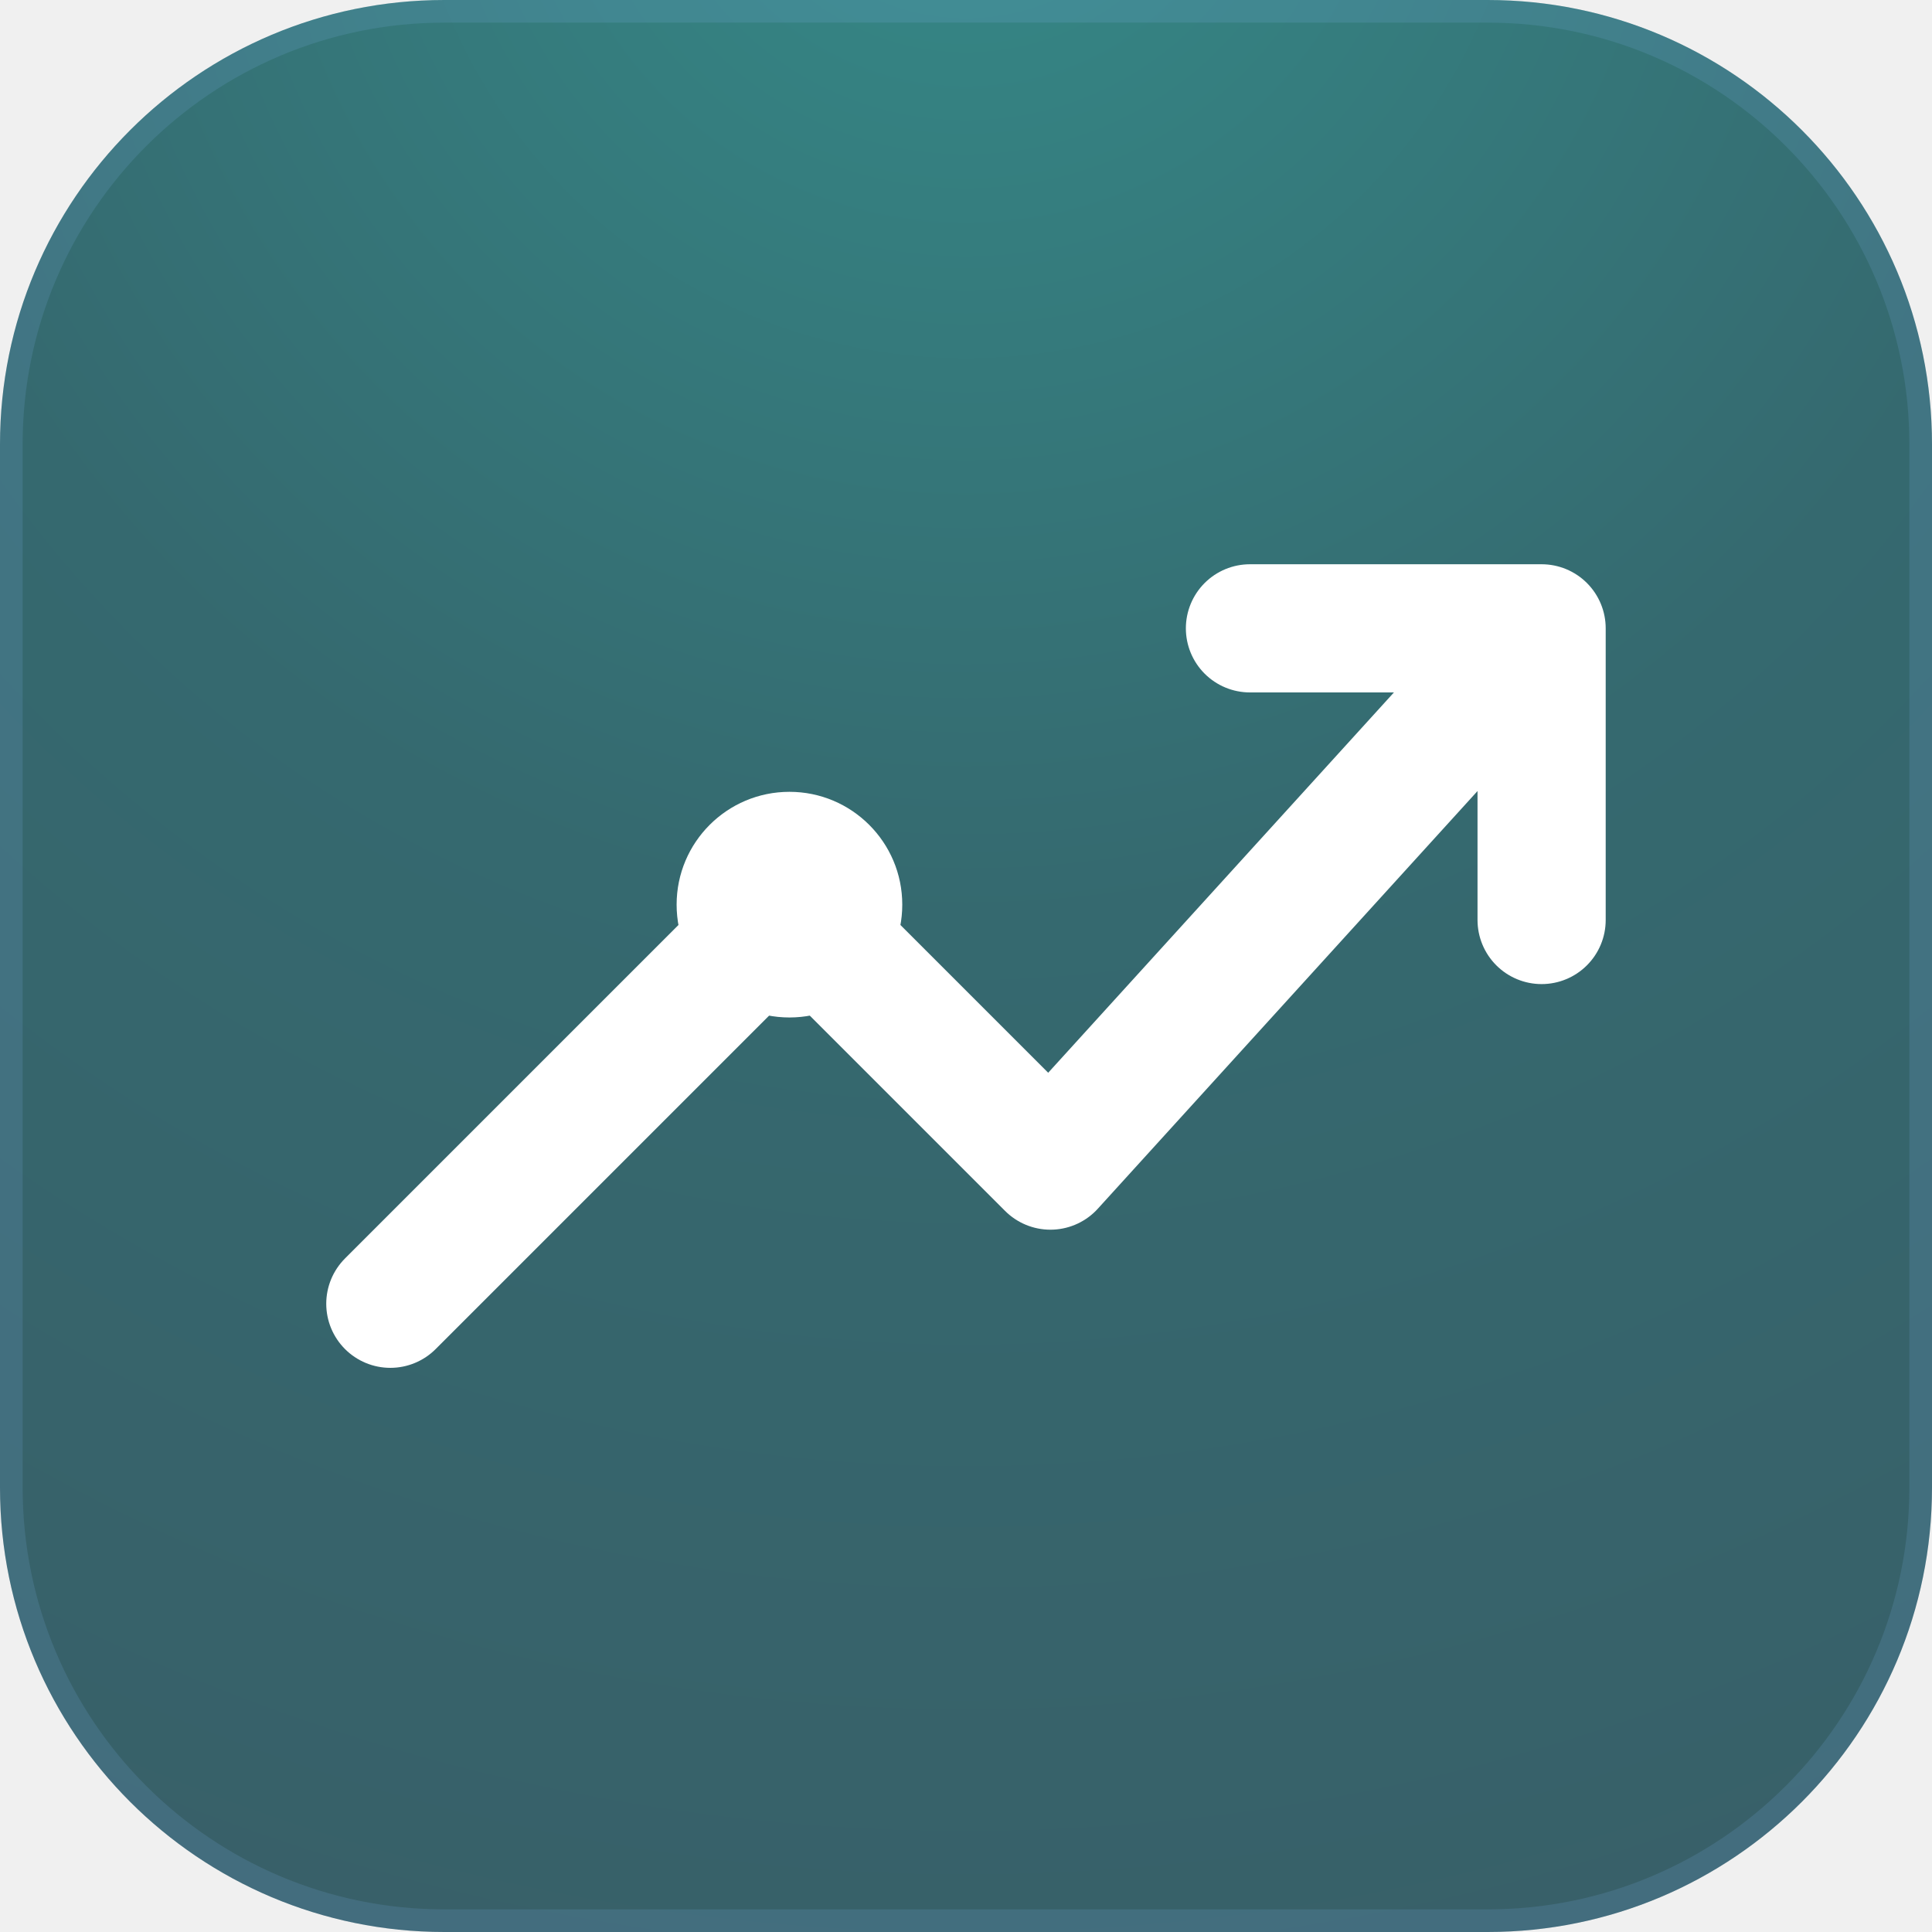
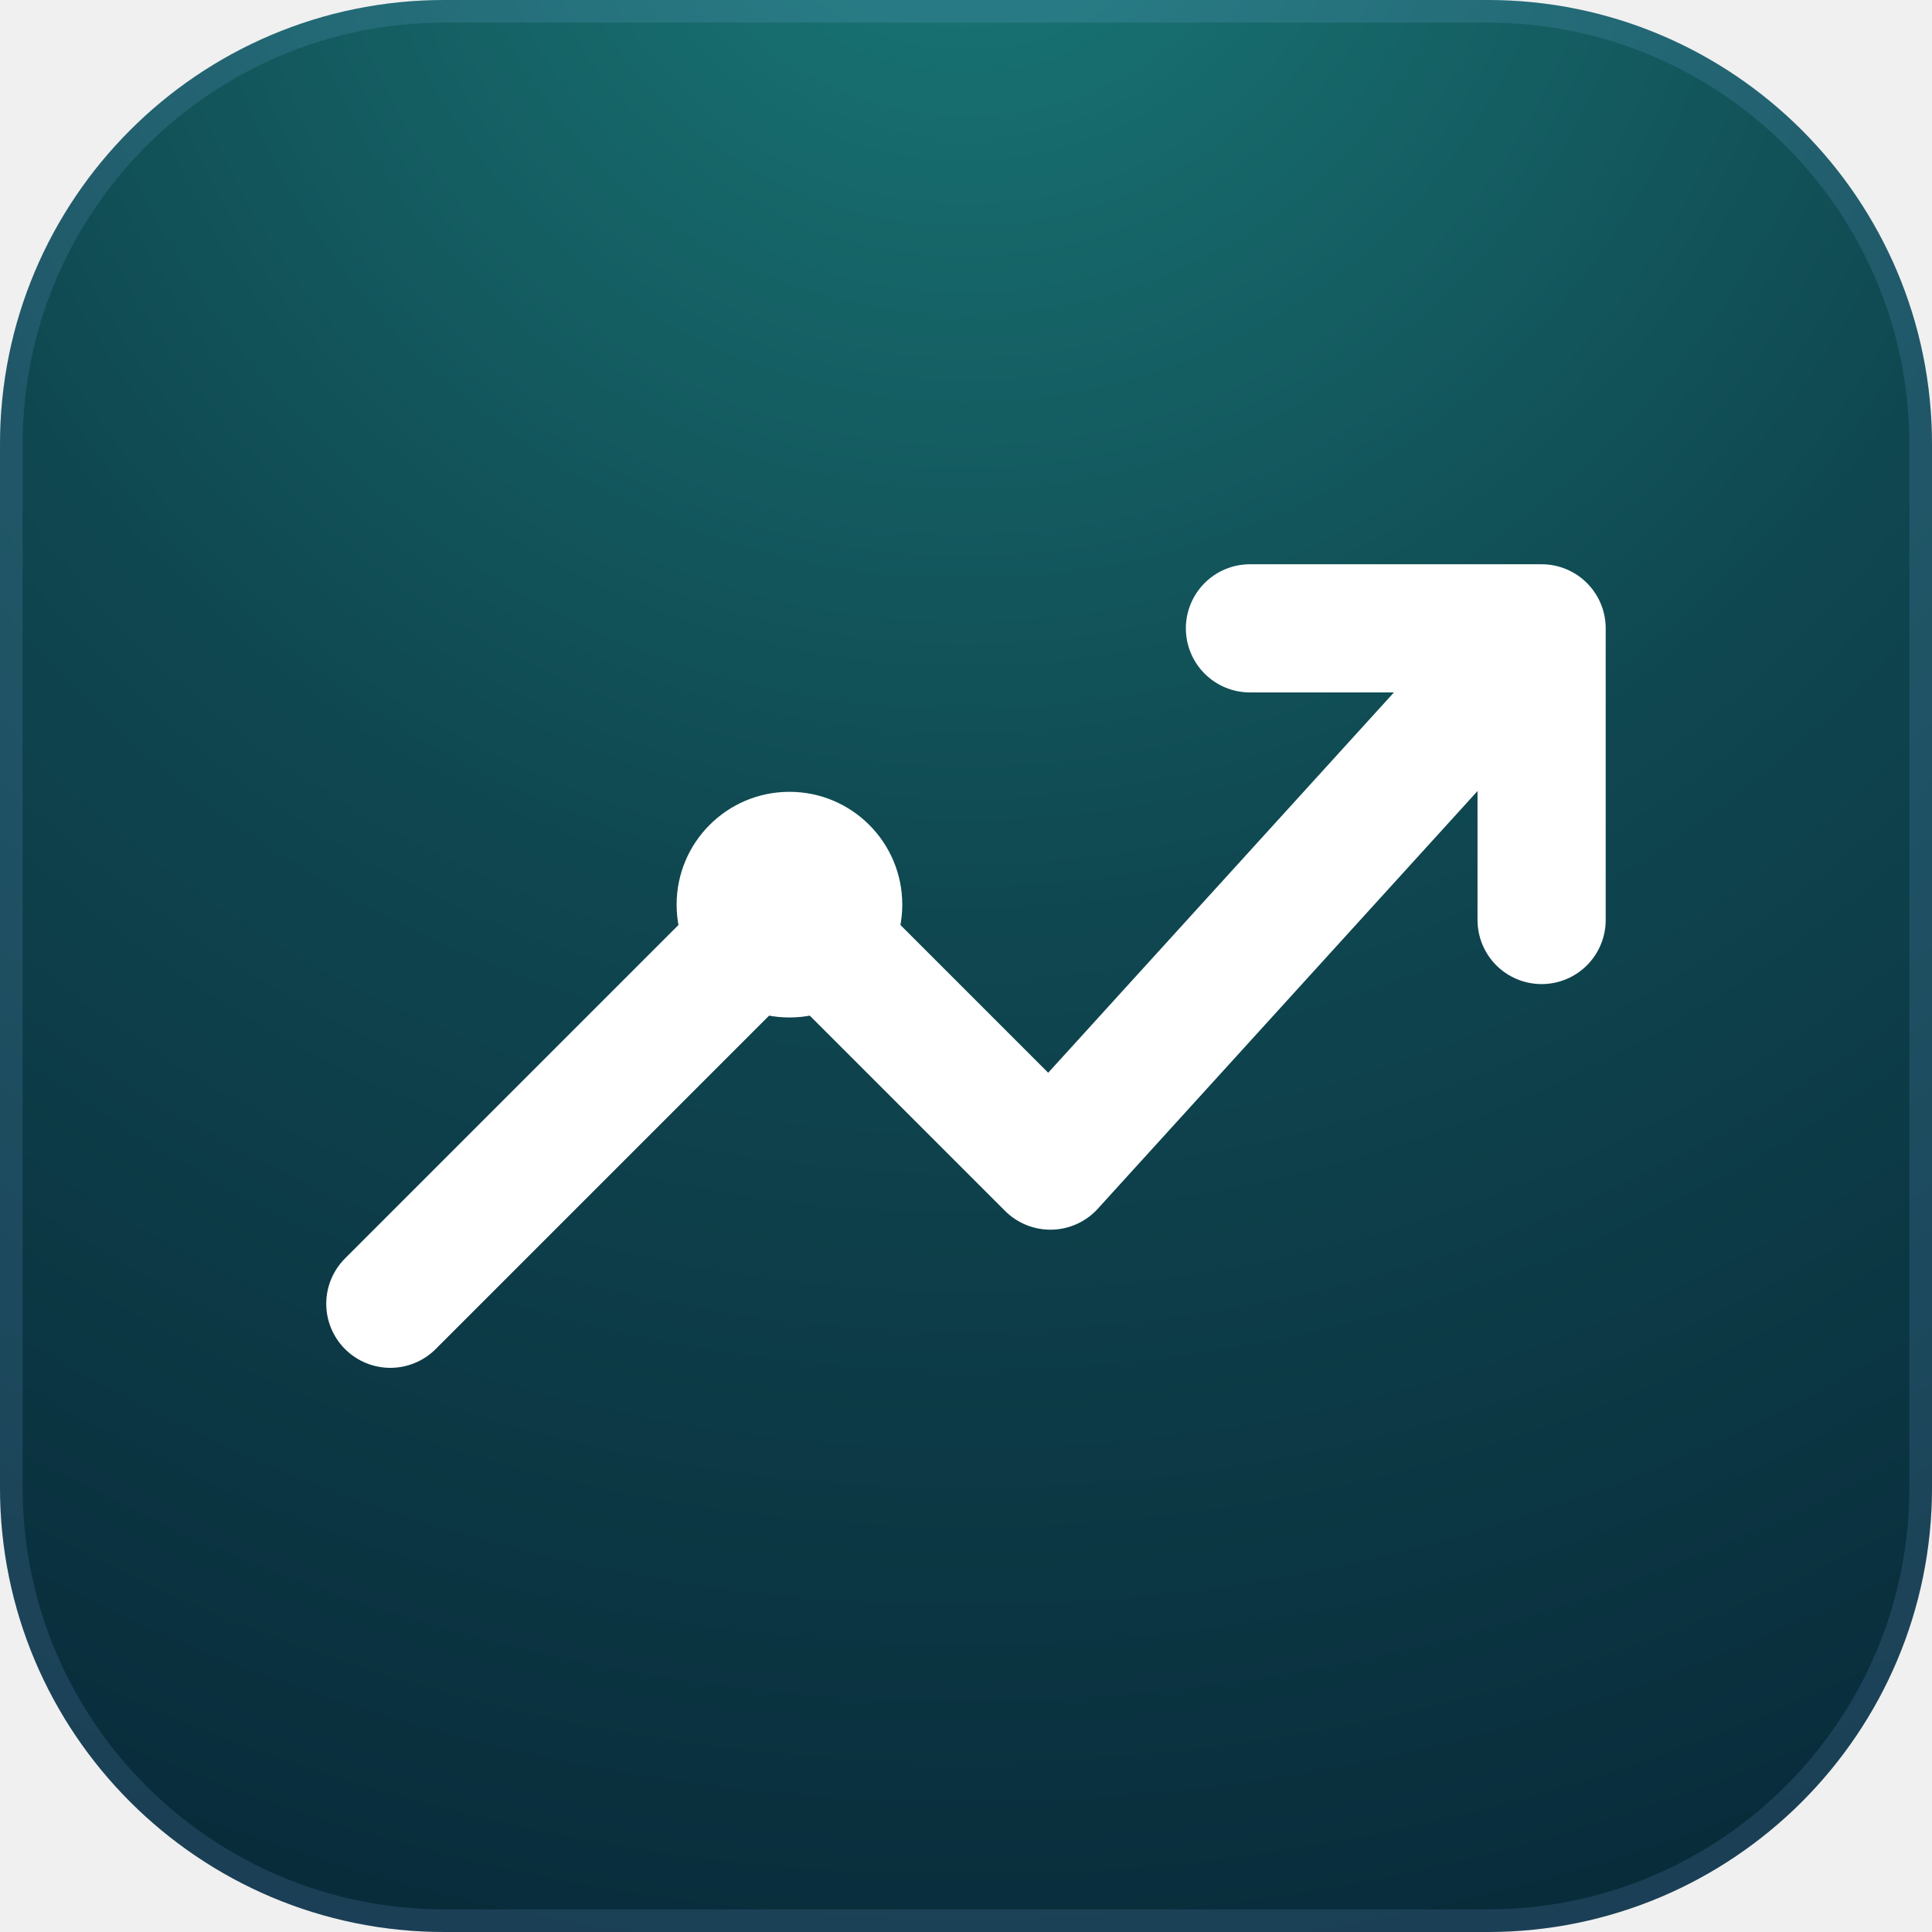
<svg xmlns="http://www.w3.org/2000/svg" viewBox="0 0 256 256">
  <defs>
    <radialGradient id="bg" cx="0.5" cy="-0.1" r="1.2">
-       <stop offset="0" stop-color="#358a88" />
-       <stop offset="0.48" stop-color="#35696f" />
-       <stop offset="1" stop-color="#385f68" />
+       <stop offset="0" stop-color="#1a7a78" />
+       <stop offset="0.48" stop-color="#0f4750" />
+       <stop offset="1" stop-color="#082838" />
    </radialGradient>
  </defs>
  <rect width="256" height="256" rx="58.88" fill="url(#bg)" />
  <rect x="1.5" y="1.5" width="253" height="253" rx="57.38" fill="none" stroke="#8cbeff" stroke-opacity="0.14" stroke-width="3" />
  <g transform="translate(-2.2 -2.2) scale(1.017)">
    <g transform="translate(-0.98 -1.97)" data-centre="1">
      <g fill="none" stroke="#ffffff" stroke-width="16.7" stroke-linecap="round" stroke-linejoin="round">
        <path d="M54 174 L106 122 L140 156 L200 90" />
        <path d="M166 86 H204 V124" />
      </g>
      <circle cx="106" cy="122" r="14.7" fill="#ffffff" />
    </g>
  </g>
</svg>
